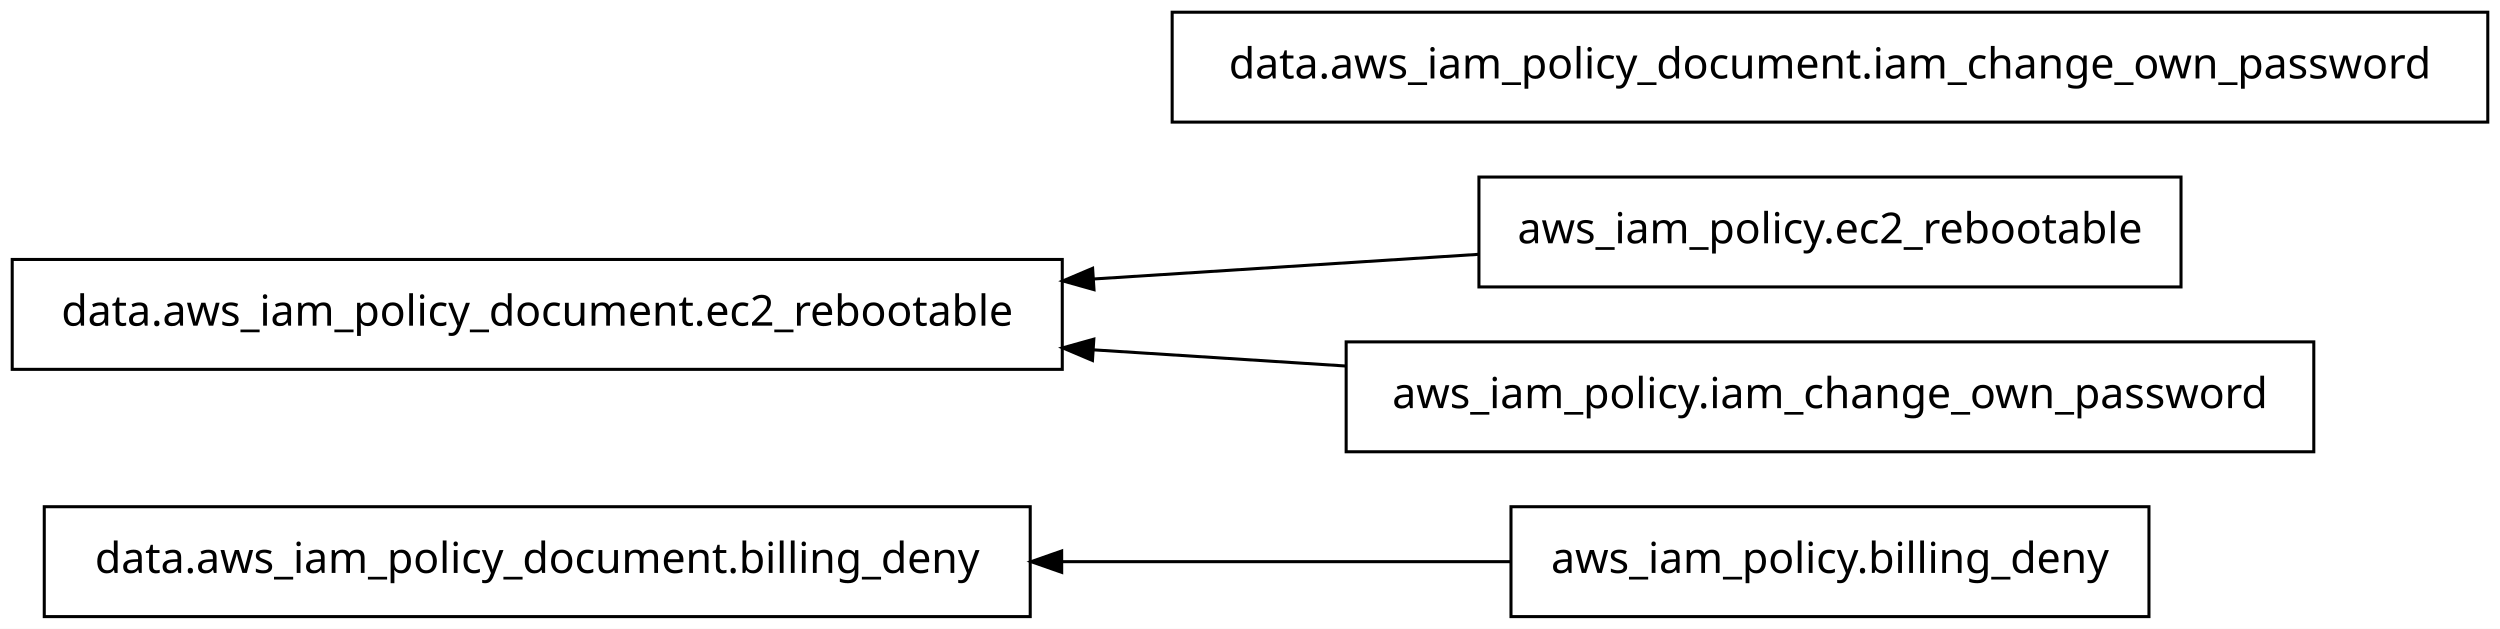
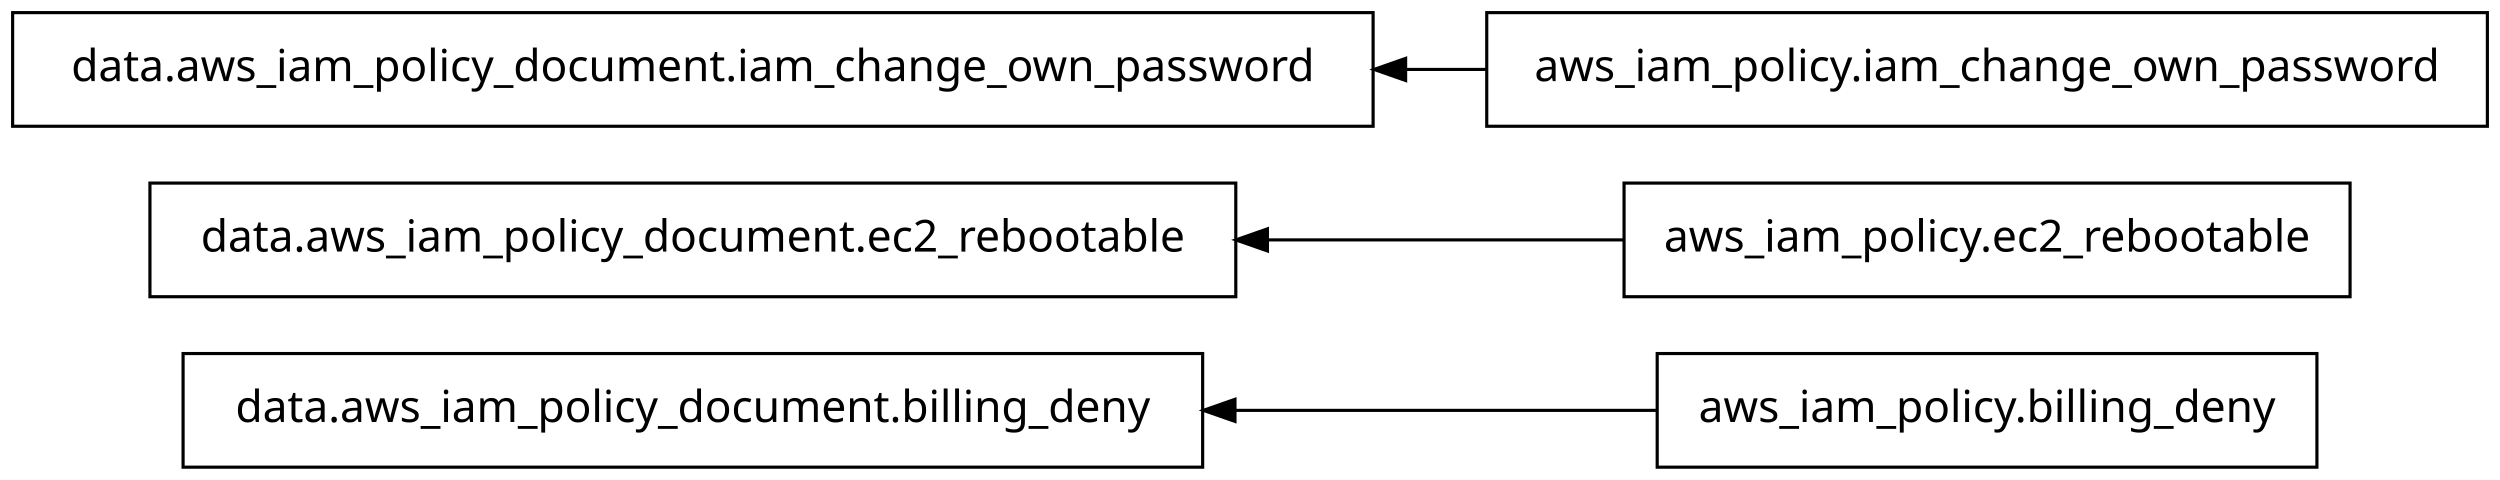
- <svg xmlns="http://www.w3.org/2000/svg" width="819pt" height="206pt" viewBox="0.00 0.00 819.00 206.00">
-   <g id="graph0" class="graph" transform="scale(1 1) rotate(0) translate(4 202)">
-     <polygon fill="white" stroke="transparent" points="-4,4 -4,-202 815,-202 815,4 -4,4" />
+ <svg xmlns="http://www.w3.org/2000/svg" width="792pt" height="152pt" viewBox="0.00 0.00 792.00 152.00">
+   <g id="graph0" class="graph" transform="scale(1 1) rotate(0) translate(4 148)">
+     <polygon fill="white" stroke="transparent" points="-4,4 -4,-148 788,-148 788,4 -4,4" />
    <g id="node1" class="node">
-       <polygon fill="none" stroke="black" points="333.5,-36 10.5,-36 10.5,0 333.5,0 333.5,-36" />
-       <text text-anchor="middle" x="172" y="-14.3" font-family="sans-serif" font-size="14.00">data.aws_iam_policy_document.billing_deny</text>
+       <polygon fill="none" stroke="black" points="377,-36 54,-36 54,0 377,0 377,-36" />
+       <text text-anchor="middle" x="215.5" y="-14.3" font-family="sans-serif" font-size="14.00">data.aws_iam_policy_document.billing_deny</text>
    </g>
    <g id="node2" class="node">
-       <polygon fill="none" stroke="black" points="344,-117 0,-117 0,-81 344,-81 344,-117" />
-       <text text-anchor="middle" x="172" y="-95.3" font-family="sans-serif" font-size="14.00">data.aws_iam_policy_document.ec2_rebootable</text>
+       <polygon fill="none" stroke="black" points="387.5,-90 43.5,-90 43.5,-54 387.5,-54 387.5,-90" />
+       <text text-anchor="middle" x="215.5" y="-68.3" font-family="sans-serif" font-size="14.00">data.aws_iam_policy_document.ec2_rebootable</text>
    </g>
    <g id="node3" class="node">
-       <polygon fill="none" stroke="black" points="811,-198 380,-198 380,-162 811,-162 811,-198" />
-       <text text-anchor="middle" x="595.5" y="-176.3" font-family="sans-serif" font-size="14.00">data.aws_iam_policy_document.iam_change_own_password</text>
+       <polygon fill="none" stroke="black" points="431,-144 0,-144 0,-108 431,-108 431,-144" />
+       <text text-anchor="middle" x="215.5" y="-122.3" font-family="sans-serif" font-size="14.00">data.aws_iam_policy_document.iam_change_own_password</text>
    </g>
    <g id="node4" class="node">
-       <polygon fill="none" stroke="black" points="700,-36 491,-36 491,0 700,0 700,-36" />
-       <text text-anchor="middle" x="595.5" y="-14.3" font-family="sans-serif" font-size="14.00">aws_iam_policy.billing_deny</text>
+       <polygon fill="none" stroke="black" points="730,-36 521,-36 521,0 730,0 730,-36" />
+       <text text-anchor="middle" x="625.5" y="-14.3" font-family="sans-serif" font-size="14.00">aws_iam_policy.billing_deny</text>
    </g>
    <g id="edge1" class="edge">
-       <path fill="none" stroke="black" d="M490.85,-18C446.61,-18 393.79,-18 344.04,-18" />
-       <polygon fill="black" stroke="black" points="343.81,-14.5 333.8,-18 343.8,-21.5 343.81,-14.5" />
+       <path fill="none" stroke="black" d="M520.75,-18C480.26,-18 432.75,-18 387.47,-18" />
+       <polygon fill="black" stroke="black" points="387.24,-14.5 377.24,-18 387.24,-21.5 387.24,-14.5" />
    </g>
    <g id="node5" class="node">
-       <polygon fill="none" stroke="black" points="710.5,-144 480.5,-144 480.5,-108 710.5,-108 710.5,-144" />
-       <text text-anchor="middle" x="595.5" y="-122.3" font-family="sans-serif" font-size="14.00">aws_iam_policy.ec2_rebootable</text>
+       <polygon fill="none" stroke="black" points="740.5,-90 510.5,-90 510.5,-54 740.5,-54 740.5,-90" />
+       <text text-anchor="middle" x="625.5" y="-68.3" font-family="sans-serif" font-size="14.00">aws_iam_policy.ec2_rebootable</text>
    </g>
    <g id="edge2" class="edge">
-       <path fill="none" stroke="black" d="M480.44,-118.69C441.53,-116.2 397.02,-113.35 354.16,-110.6" />
-       <polygon fill="black" stroke="black" points="354.39,-107.11 344.18,-109.97 353.94,-114.1 354.39,-107.11" />
+       <path fill="none" stroke="black" d="M510.31,-72C475.36,-72 436.01,-72 397.75,-72" />
+       <polygon fill="black" stroke="black" points="397.52,-68.5 387.52,-72 397.52,-75.5 397.52,-68.5" />
    </g>
    <g id="node6" class="node">
-       <polygon fill="none" stroke="black" points="754,-90 437,-90 437,-54 754,-54 754,-90" />
-       <text text-anchor="middle" x="595.5" y="-68.3" font-family="sans-serif" font-size="14.00">aws_iam_policy.iam_change_own_password</text>
+       <polygon fill="none" stroke="black" points="784,-144 467,-144 467,-108 784,-108 784,-144" />
+       <text text-anchor="middle" x="625.5" y="-122.3" font-family="sans-serif" font-size="14.00">aws_iam_policy.iam_change_own_password</text>
    </g>
    <g id="edge3" class="edge">
-       <path fill="none" stroke="black" d="M436.95,-82.09C409.98,-83.82 381.77,-85.63 354.24,-87.39" />
-       <polygon fill="black" stroke="black" points="353.89,-83.91 344.13,-88.04 354.34,-90.89 353.89,-83.91" />
+       <path fill="none" stroke="black" d="M466.76,-126C458.38,-126 449.88,-126 441.34,-126" />
+       <polygon fill="black" stroke="black" points="441.3,-122.5 431.3,-126 441.3,-129.5 441.3,-122.5" />
    </g>
  </g>
</svg>
